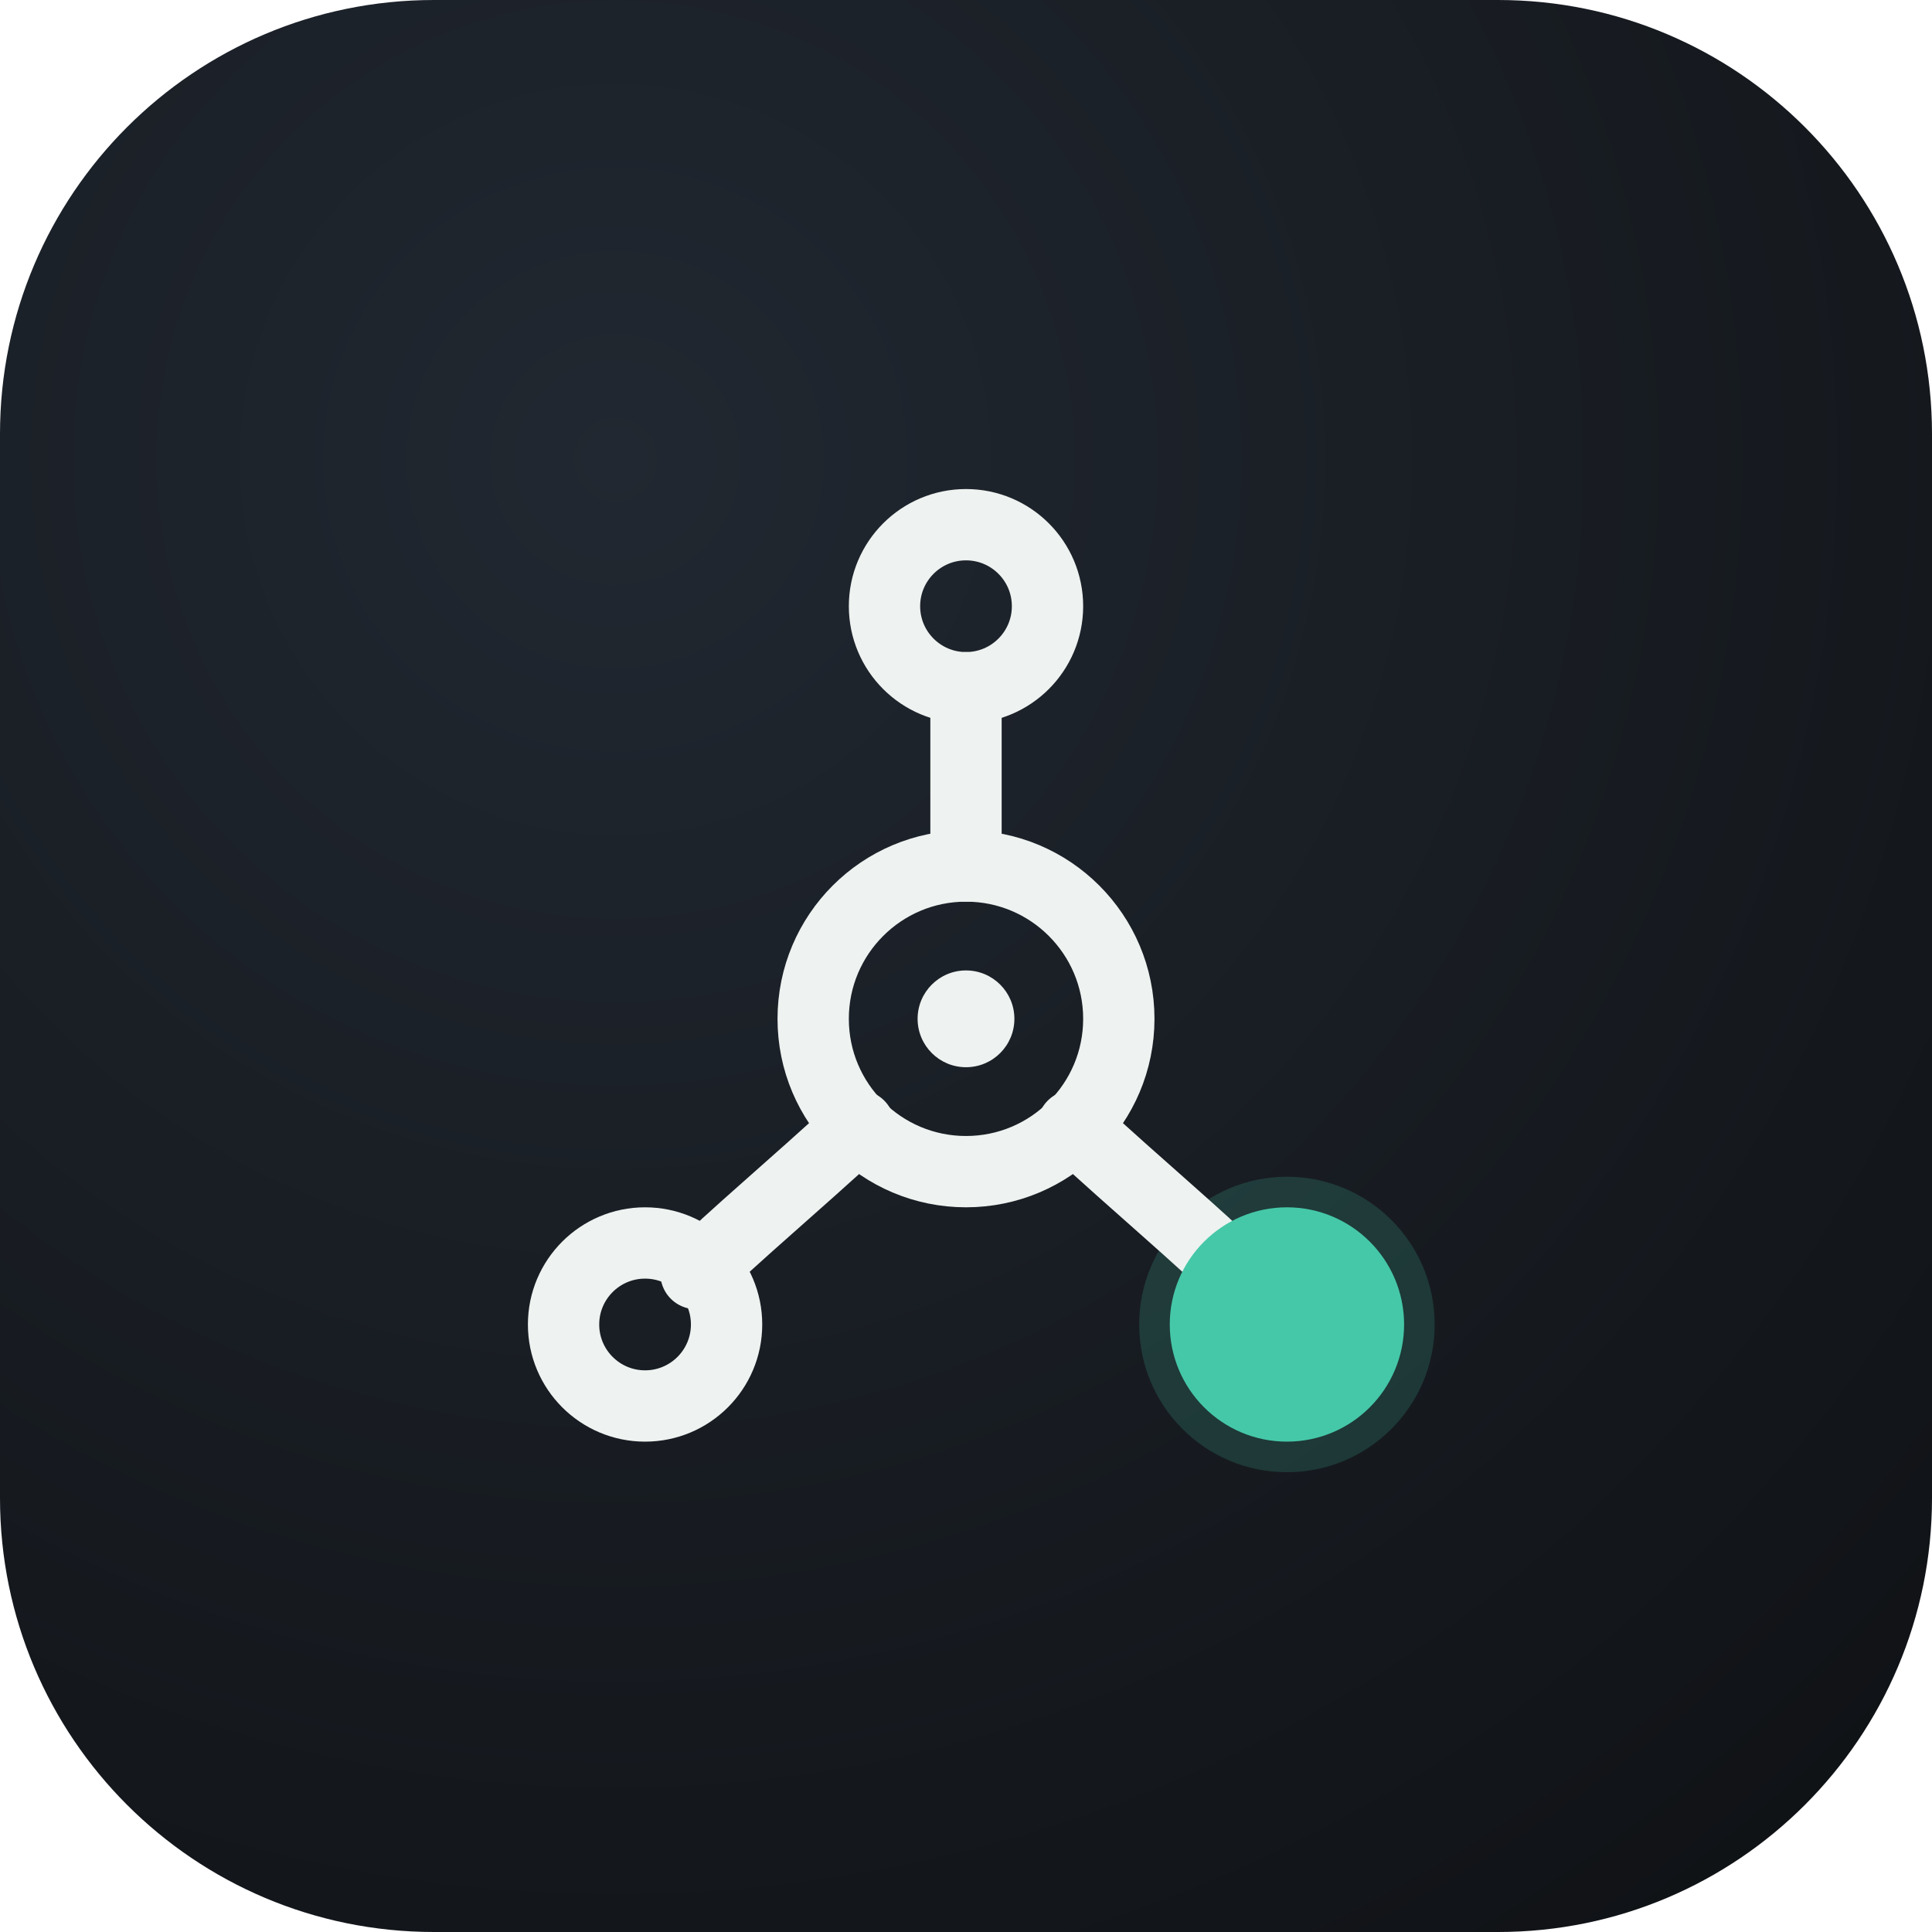
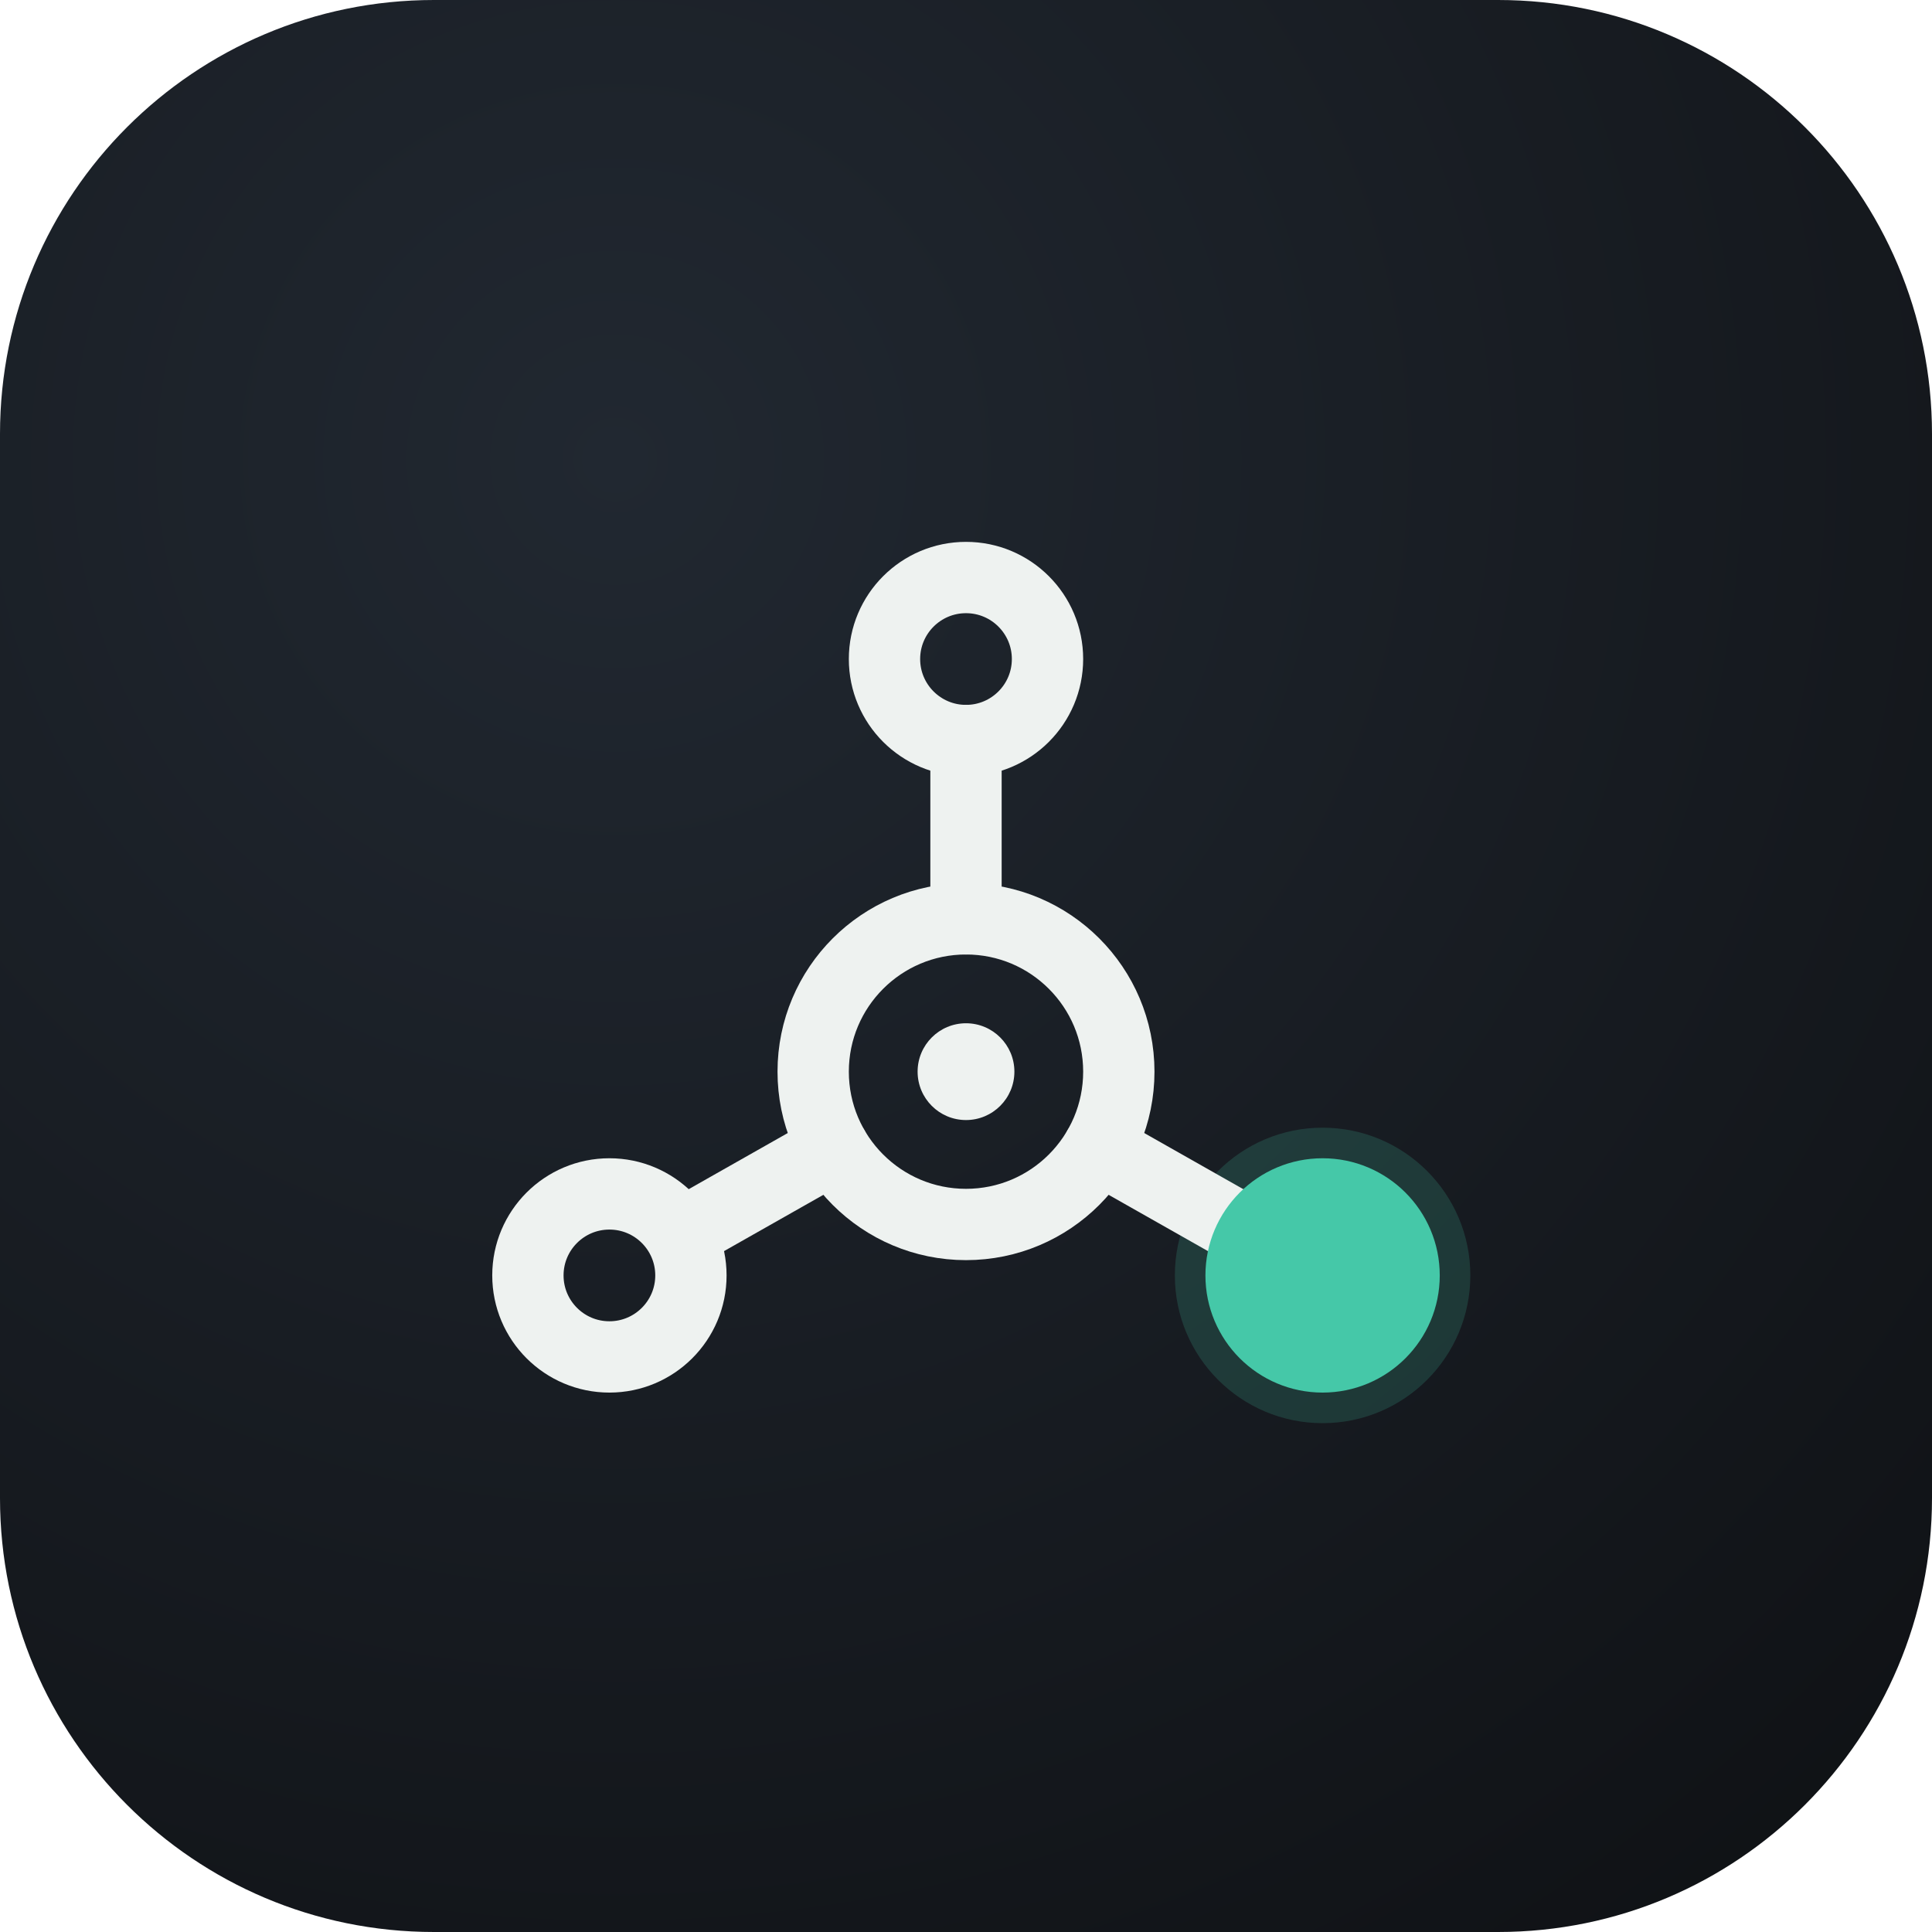
<svg xmlns="http://www.w3.org/2000/svg" viewBox="0 0 512 512">
  <defs>
    <radialGradient id="bg" cx="32%" cy="24%" r="120%">
      <stop offset="0" stop-color="#212831" />
      <stop offset="1" stop-color="#0b0c0e" />
    </radialGradient>
  </defs>
  <rect width="512" height="512" rx="115" fill="url(#bg)" />
-   <g transform="translate(94 108) scale(13.5)" fill="none" stroke="#eef2f0" stroke-width="1.4" stroke-linecap="round" stroke-linejoin="round">
-     <circle cx="18.3" cy="18" r="2.9" fill="#45c8a8" stroke="none" opacity=".18" />
+   <g transform="translate(94 122) scale(13.5)" fill="none" stroke="#eef2f0" stroke-width="1.4" stroke-linecap="round" stroke-linejoin="round">
+     <circle cx="19" cy="16" r="2.9" fill="#45c8a8" stroke="none" opacity=".18" />
    <path d="M12 9V5.5" />
-     <path d="M9.9 14.1C8.6 15.3 7.4 16.3 6.7 17" />
-     <path d="M14.1 14.1c1.3 1.2 2.5 2.2 3.2 2.9" />
+     <path d="M14.6 13.5 17.6 15.2" />
+     <path d="M9.4 13.5 6.4 15.2" />
    <circle cx="12" cy="12" r="3" />
    <circle cx="12" cy="12" r=".95" fill="#eef2f0" stroke="none" />
    <circle cx="12" cy="3.9" r="1.6" />
-     <circle cx="5.7" cy="18" r="1.6" />
-     <circle cx="18.3" cy="18" r="1.6" fill="#45c8a8" stroke="#45c8a8" />
+     <circle cx="5" cy="16" r="1.6" />
+     <circle cx="19" cy="16" r="1.6" fill="#45c8a8" stroke="#45c8a8" />
  </g>
</svg>
